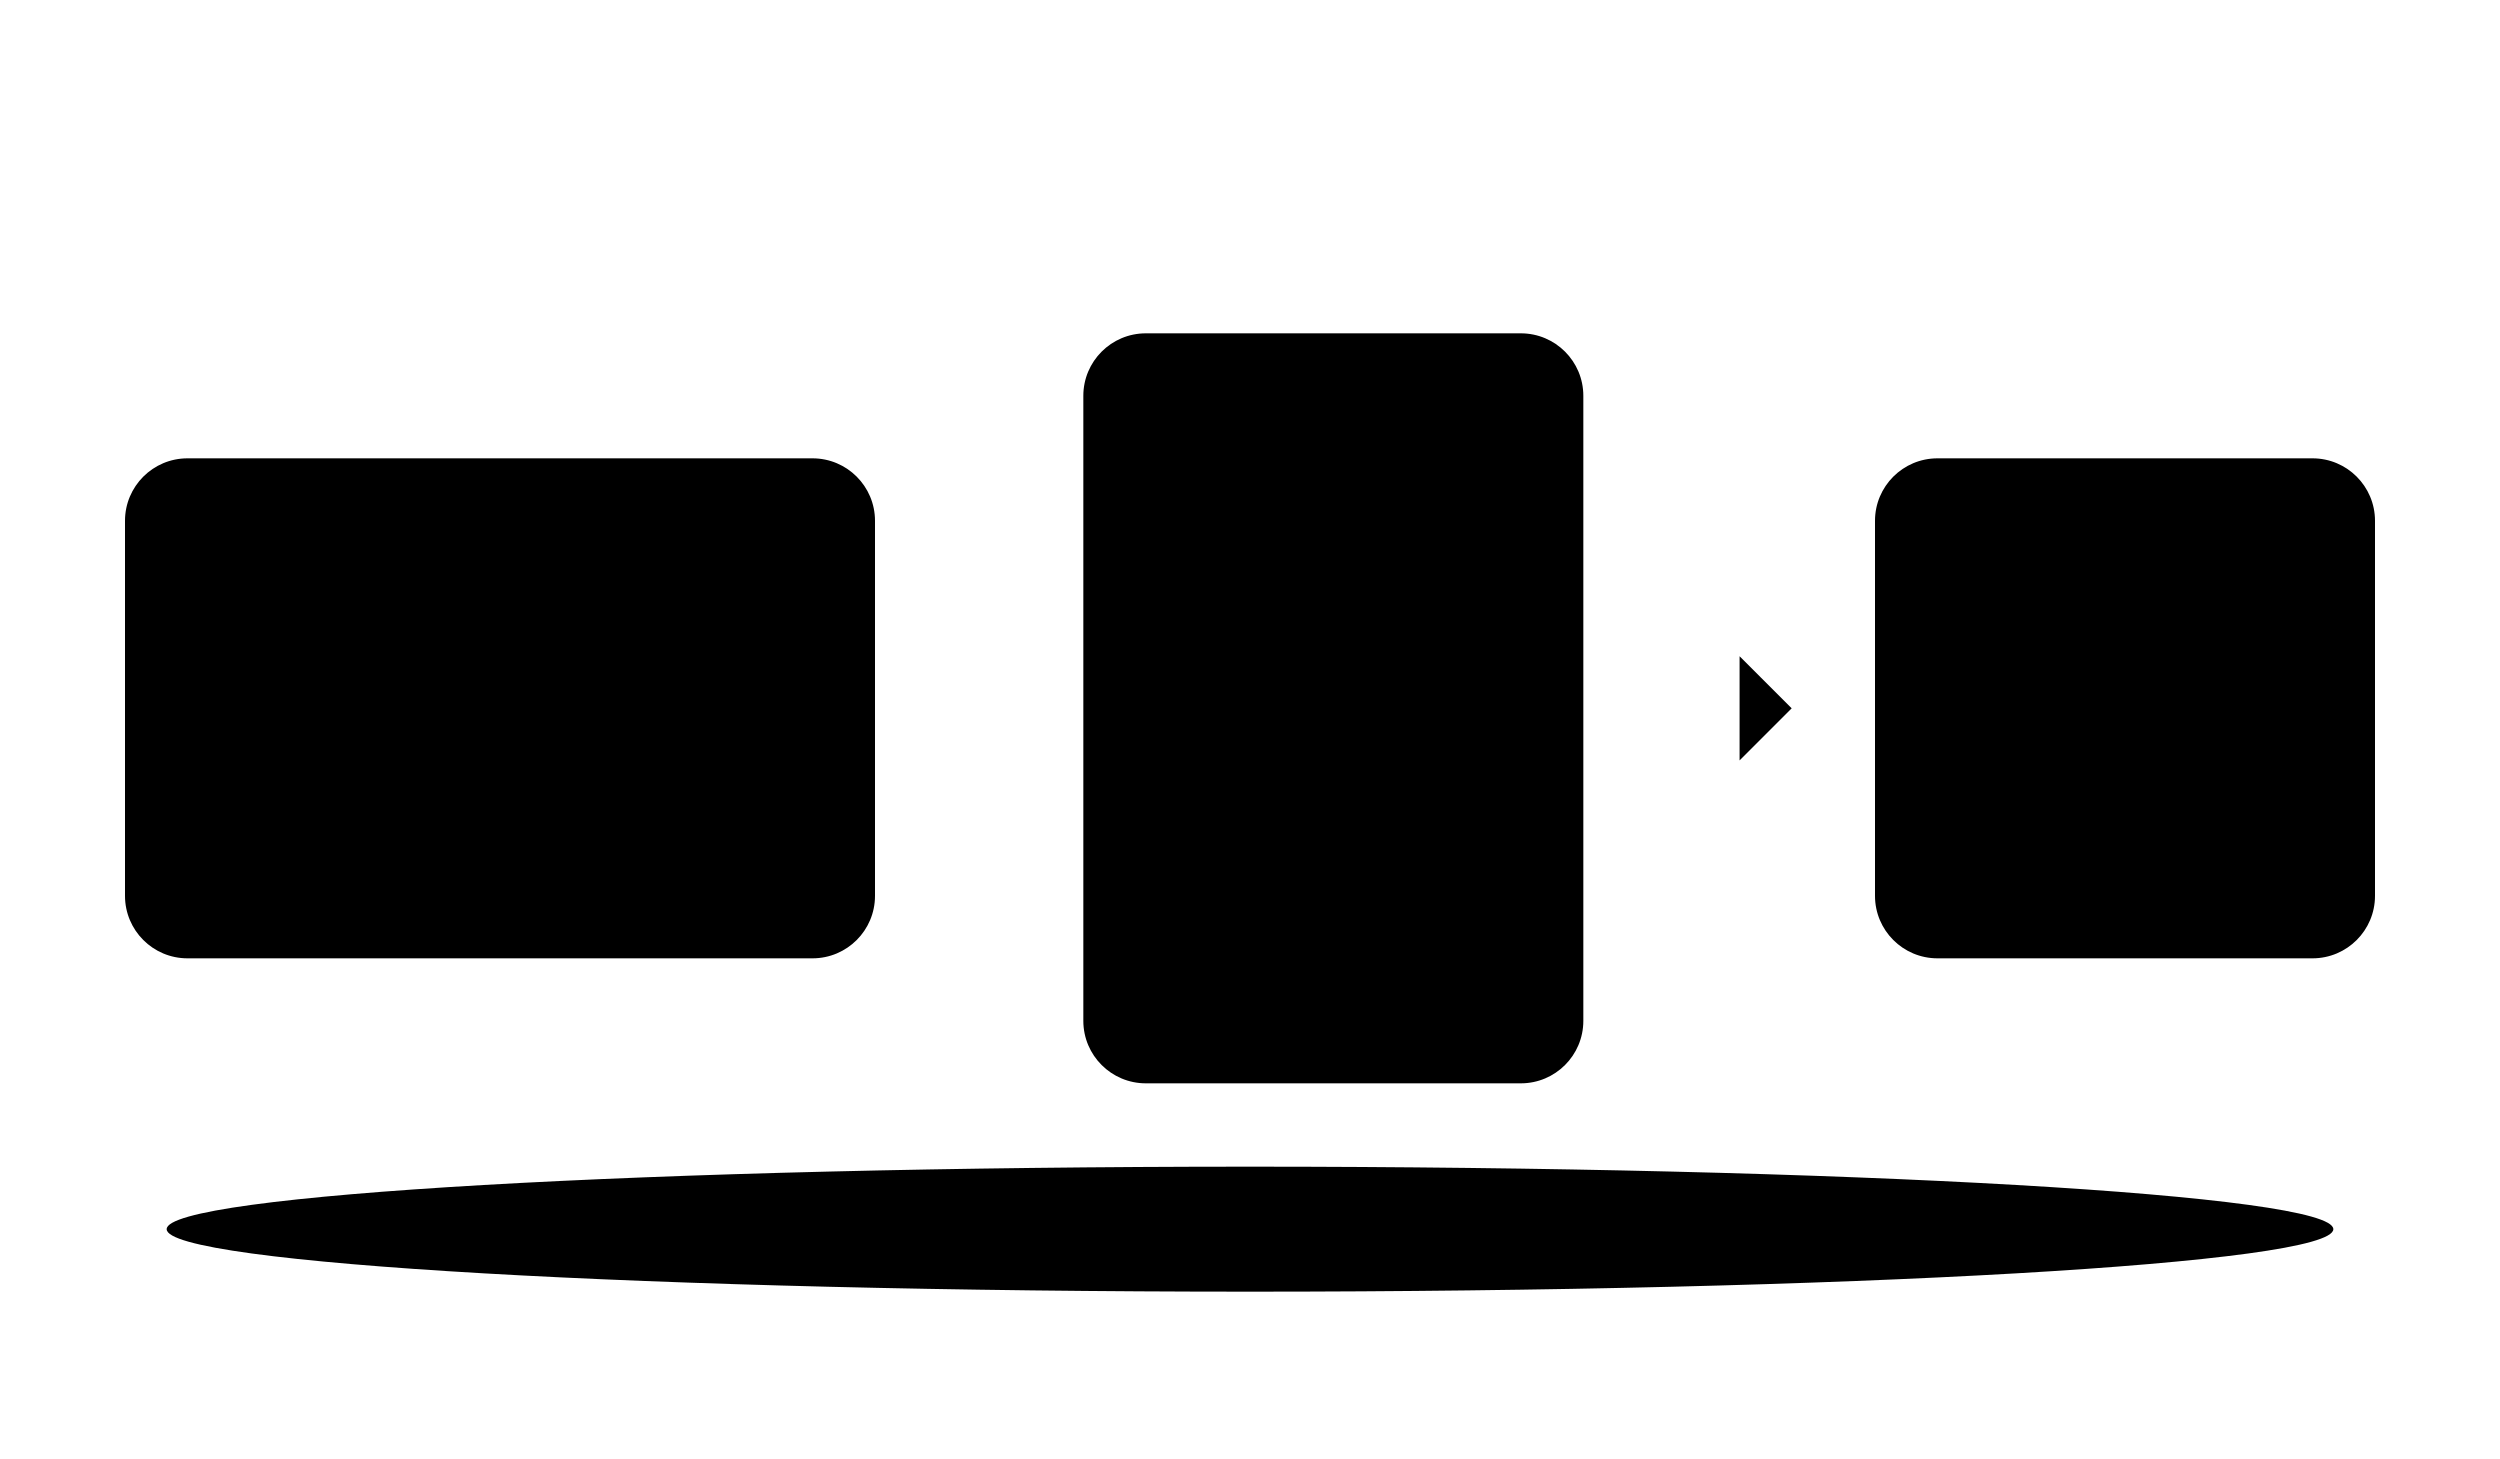
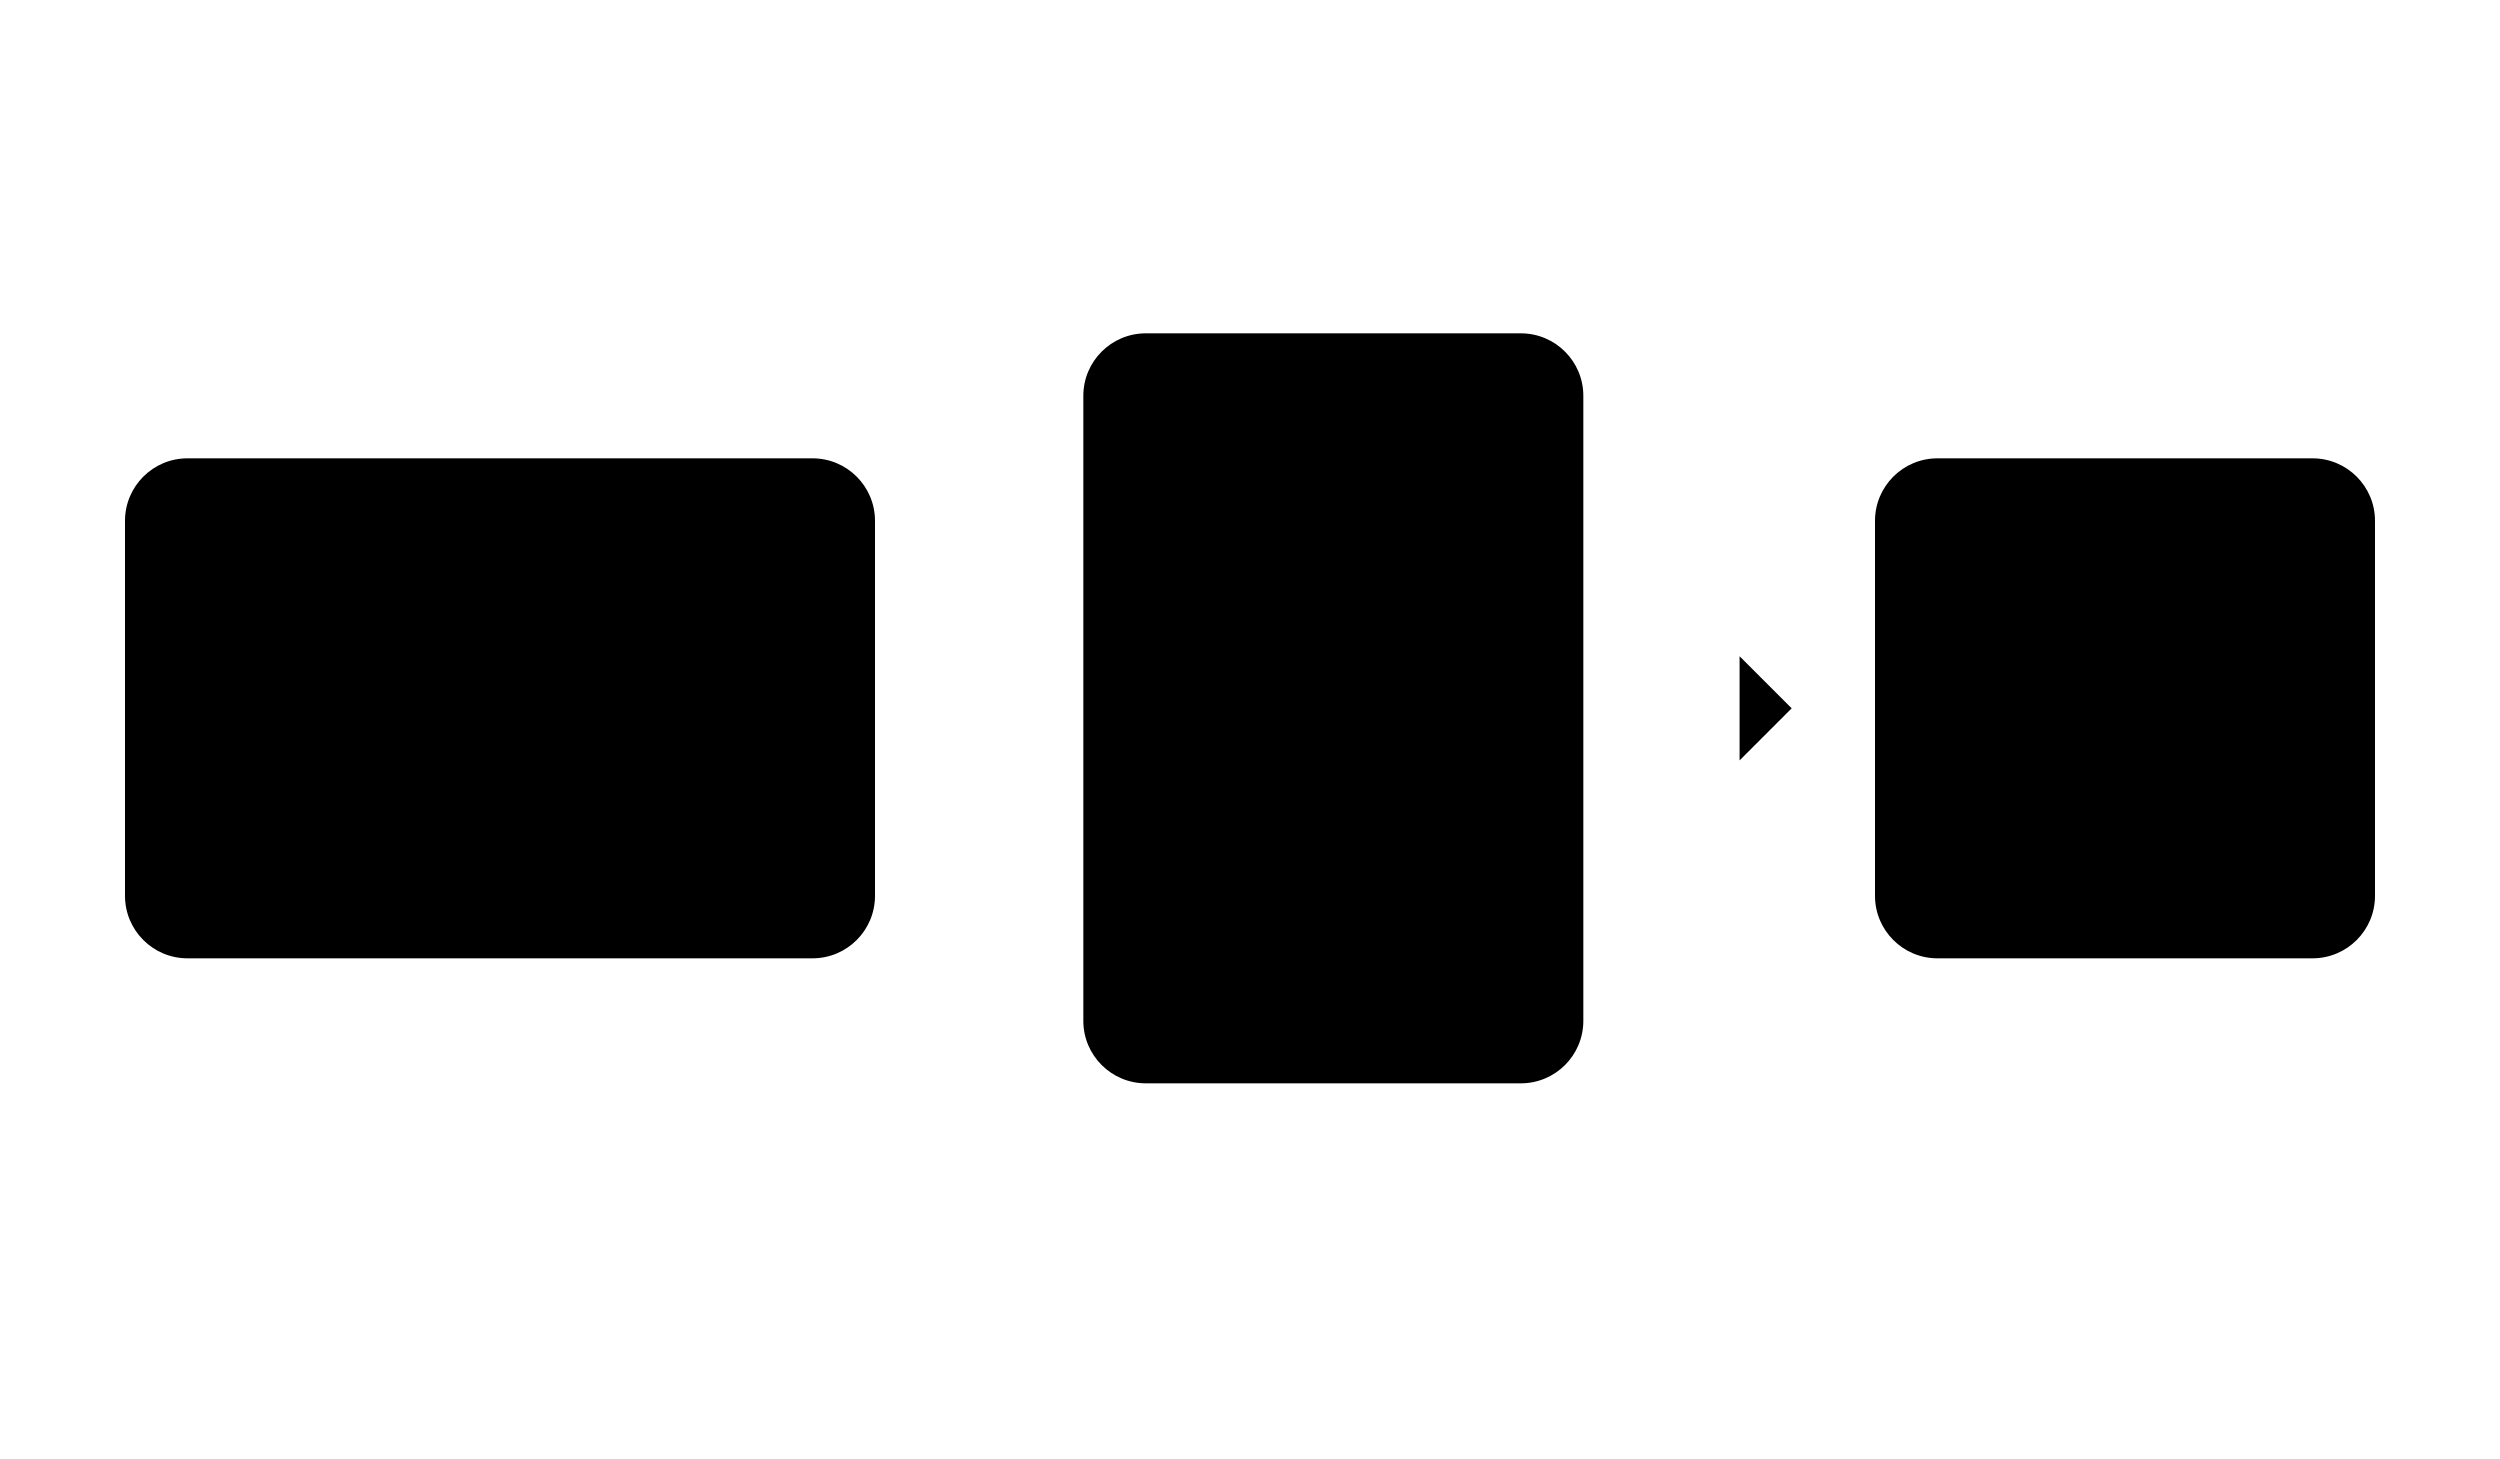
<svg xmlns="http://www.w3.org/2000/svg" class="artwork" viewBox="0 0 480 280" role="img" aria-label="A matrix row and a matrix column contribute to a cell of the product">
-   <ellipse class="art-faint" cx="240" cy="236" rx="208" ry="12" />
  <g class="art-shadow art-panel art-outline">
    <rect x="24" y="88" width="144" height="96" rx="12" />
    <rect x="208" y="64" width="96" height="144" rx="12" />
    <rect x="360" y="88" width="96" height="96" rx="12" />
  </g>
  <g class="art-soft">
    <rect x="28" y="92" width="136" height="40" rx="8" />
    <rect x="212" y="68" width="40" height="136" rx="8" />
  </g>
  <rect class="art-primary" x="364" y="92" width="40" height="40" rx="8" />
-   <path class="art-detail" d="M72 88V184M120 88V184M24 136H168M256 64V208M208 112H304M208 160H304M408 88V184M360 136H456" />
-   <path class="art-arrow" d="M184 130L196 142M196 130L184 142M320 136H344M334 126L344 136L334 146" />
+   <path class="art-detail art-grid" d="M72 88V184M120 88V184M24 136H168M256 64V208M208 112H304M208 160H304M408 88V184M360 136H456" />
+   <path class="art-arrow" d="M182 130L194 142M194 130L182 142M320 136H344M334 126L344 136L334 146" />
  <g class="art-primary">
    <circle cx="48" cy="112" r="4" />
    <circle cx="96" cy="112" r="4" />
    <circle cx="144" cy="112" r="4" />
    <circle cx="232" cy="88" r="4" />
    <circle cx="232" cy="136" r="4" />
    <circle cx="232" cy="184" r="4" />
  </g>
</svg>
